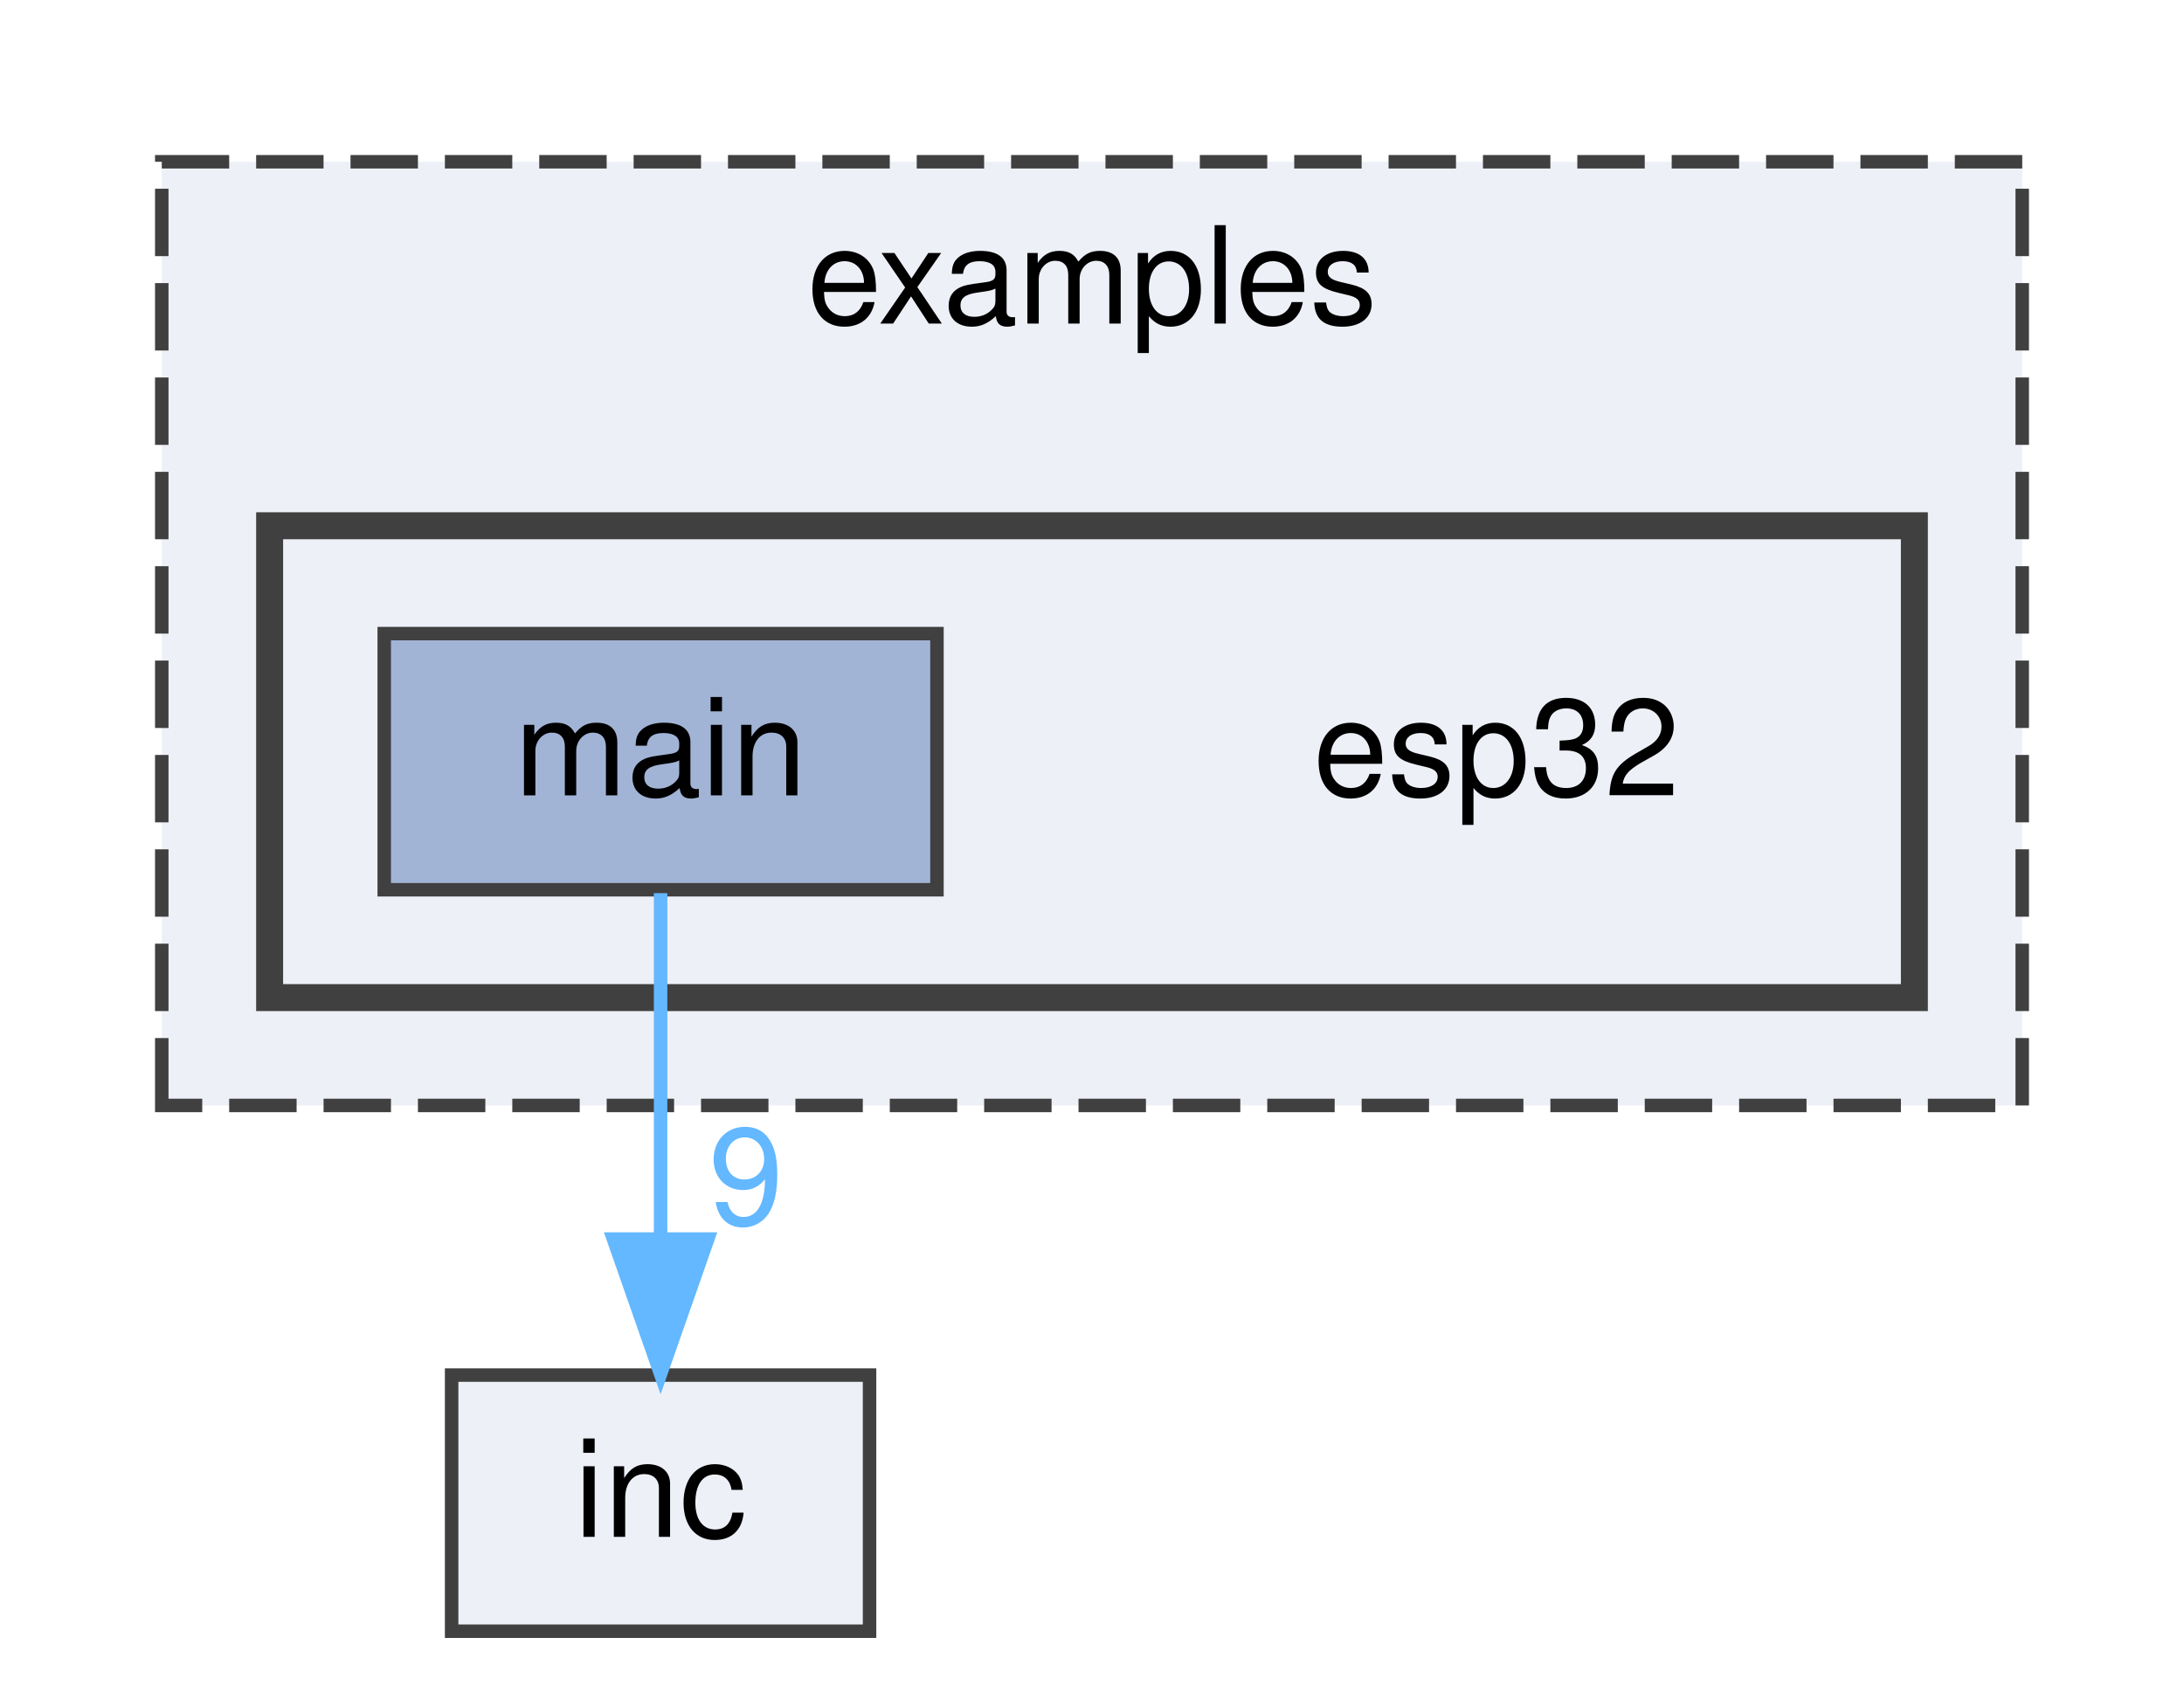
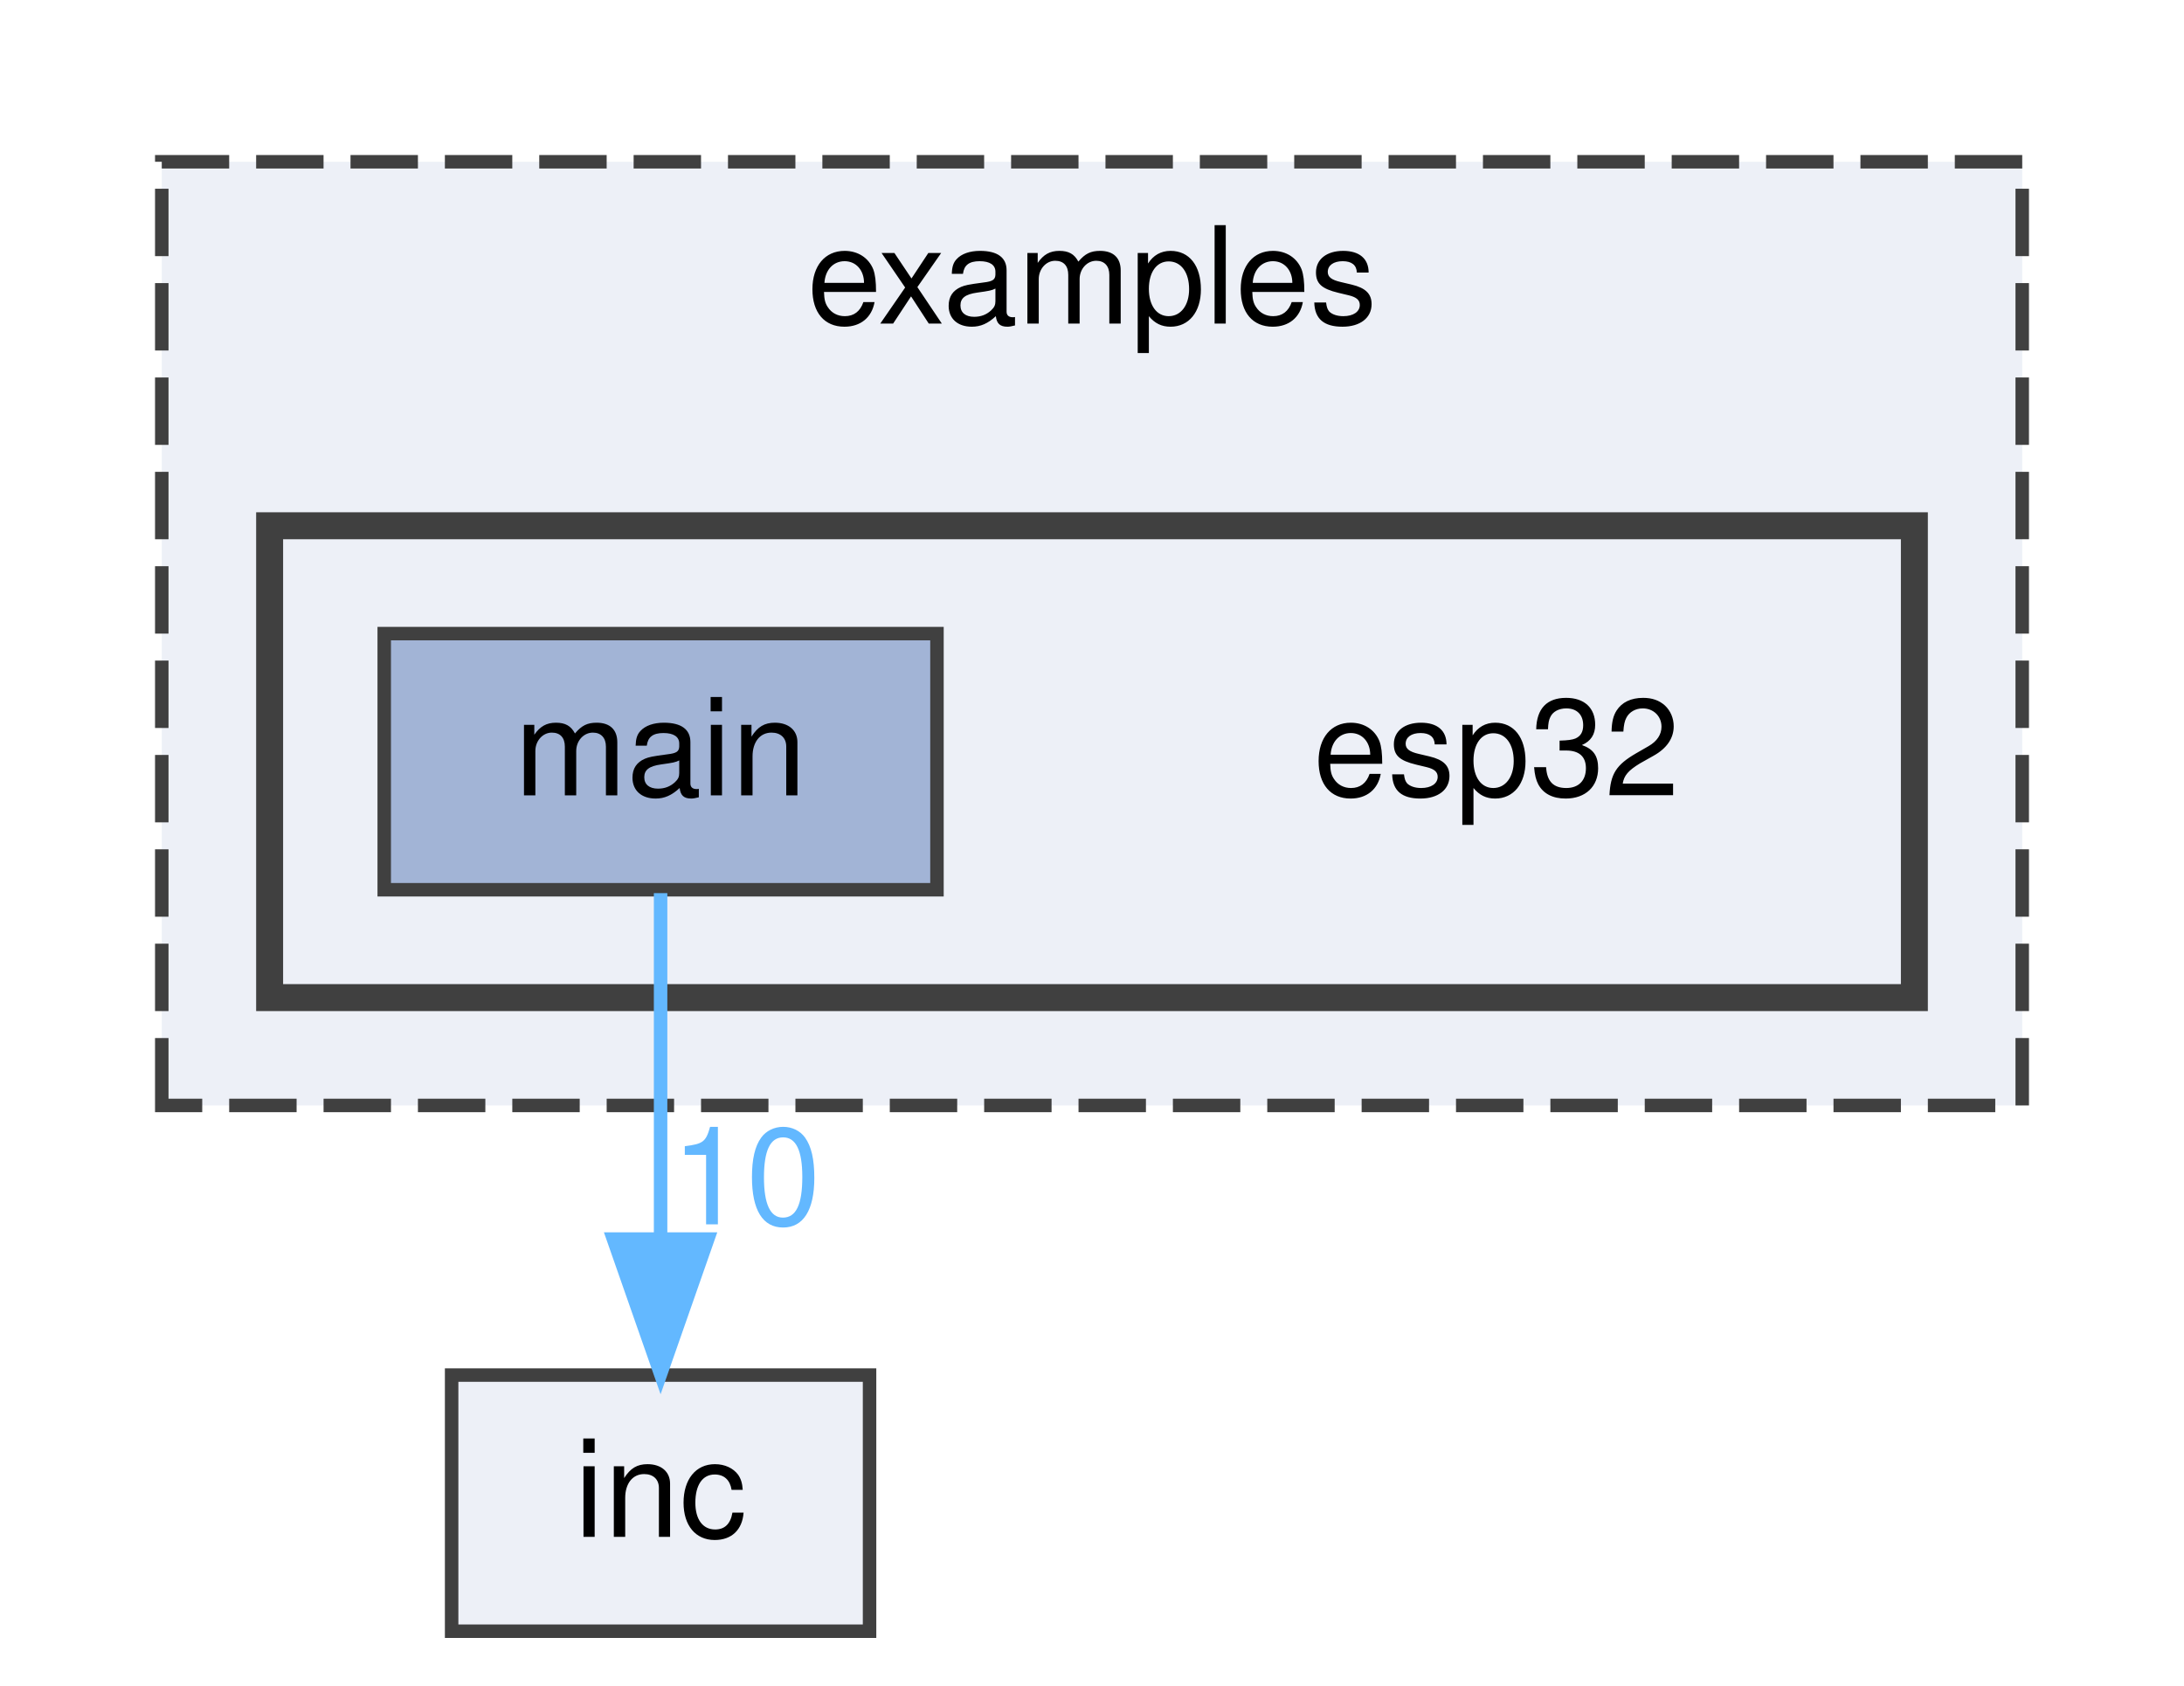
<svg xmlns="http://www.w3.org/2000/svg" xmlns:xlink="http://www.w3.org/1999/xlink" width="162pt" height="125pt" viewBox="0.00 0.00 162.00 125.00">
  <g id="graph0" class="graph" transform="scale(1 1) rotate(0) translate(4 121)">
    <g id="clust1" class="cluster">
      <g id="a_clust1">
        <a xlink:href="dir_d28a4824dc47e487b107a5db32ef43c4.html" target="_top" xlink:title="examples">
          <polygon fill="#edf0f7" stroke="#404040" stroke-dasharray="5,2" points="8,-39 8,-109 146,-109 146,-39 8,-39" />
          <text text-anchor="middle" x="77" y="-97" font-family="Helvetica,sans-Serif" font-size="10.00">examples</text>
        </a>
      </g>
    </g>
    <g id="clust2" class="cluster">
      <g id="a_clust2">
        <a xlink:href="dir_74be4f6a8c360206df72b1bb4057fb39.html" target="_top">
          <polygon fill="#edf0f7" stroke="#404040" stroke-width="2" points="16,-47 16,-82 138,-82 138,-47 16,-47" />
        </a>
      </g>
    </g>
    <g id="node1" class="node">
      <text text-anchor="middle" x="107" y="-62" font-family="Helvetica,sans-Serif" font-size="10.00">esp32</text>
    </g>
    <g id="node2" class="node">
      <g id="a_node2">
        <a xlink:href="dir_7751913d9073a449937b5bcfd50bf3a6.html" target="_top" xlink:title="main">
          <polygon fill="#a2b4d6" stroke="#404040" points="65.5,-74 24.5,-74 24.5,-55 65.5,-55 65.5,-74" />
          <text text-anchor="middle" x="45" y="-62" font-family="Helvetica,sans-Serif" font-size="10.00">main</text>
        </a>
      </g>
    </g>
    <g id="node3" class="node">
      <g id="a_node3">
        <a xlink:href="dir_bfccd401955b95cf8c75461437045ac0.html" target="_top" xlink:title="inc">
          <polygon fill="#edf0f7" stroke="#404040" points="60.5,-19 29.5,-19 29.5,0 60.5,0 60.5,-19" />
          <text text-anchor="middle" x="45" y="-7" font-family="Helvetica,sans-Serif" font-size="10.00">inc</text>
        </a>
      </g>
    </g>
    <g id="edge1" class="edge">
      <g id="a_edge1">
        <a xlink:href="dir_000003_000002.html" target="_top">
          <path fill="none" stroke="#63b8ff" d="M45,-54.75C45,-47.8 45,-37.85 45,-29.13" />
          <polygon fill="#63b8ff" stroke="#63b8ff" points="48.5,-29.09 45,-19.09 41.5,-29.09 48.5,-29.09" />
        </a>
      </g>
      <g id="a_edge1-headlabel">
-         <a xlink:href="dir_000003_000002.html" target="_top" xlink:title="9">
-           <text text-anchor="middle" x="51.34" y="-30.18" font-family="Helvetica,sans-Serif" font-size="10.00" fill="#63b8ff">9</text>
+         <a xlink:href="dir_000003_000002.html" target="_top" xlink:title="10">
+           <text text-anchor="middle" x="51.34" y="-30.18" font-family="Helvetica,sans-Serif" font-size="10.00" fill="#63b8ff">10</text>
        </a>
      </g>
    </g>
  </g>
</svg>
